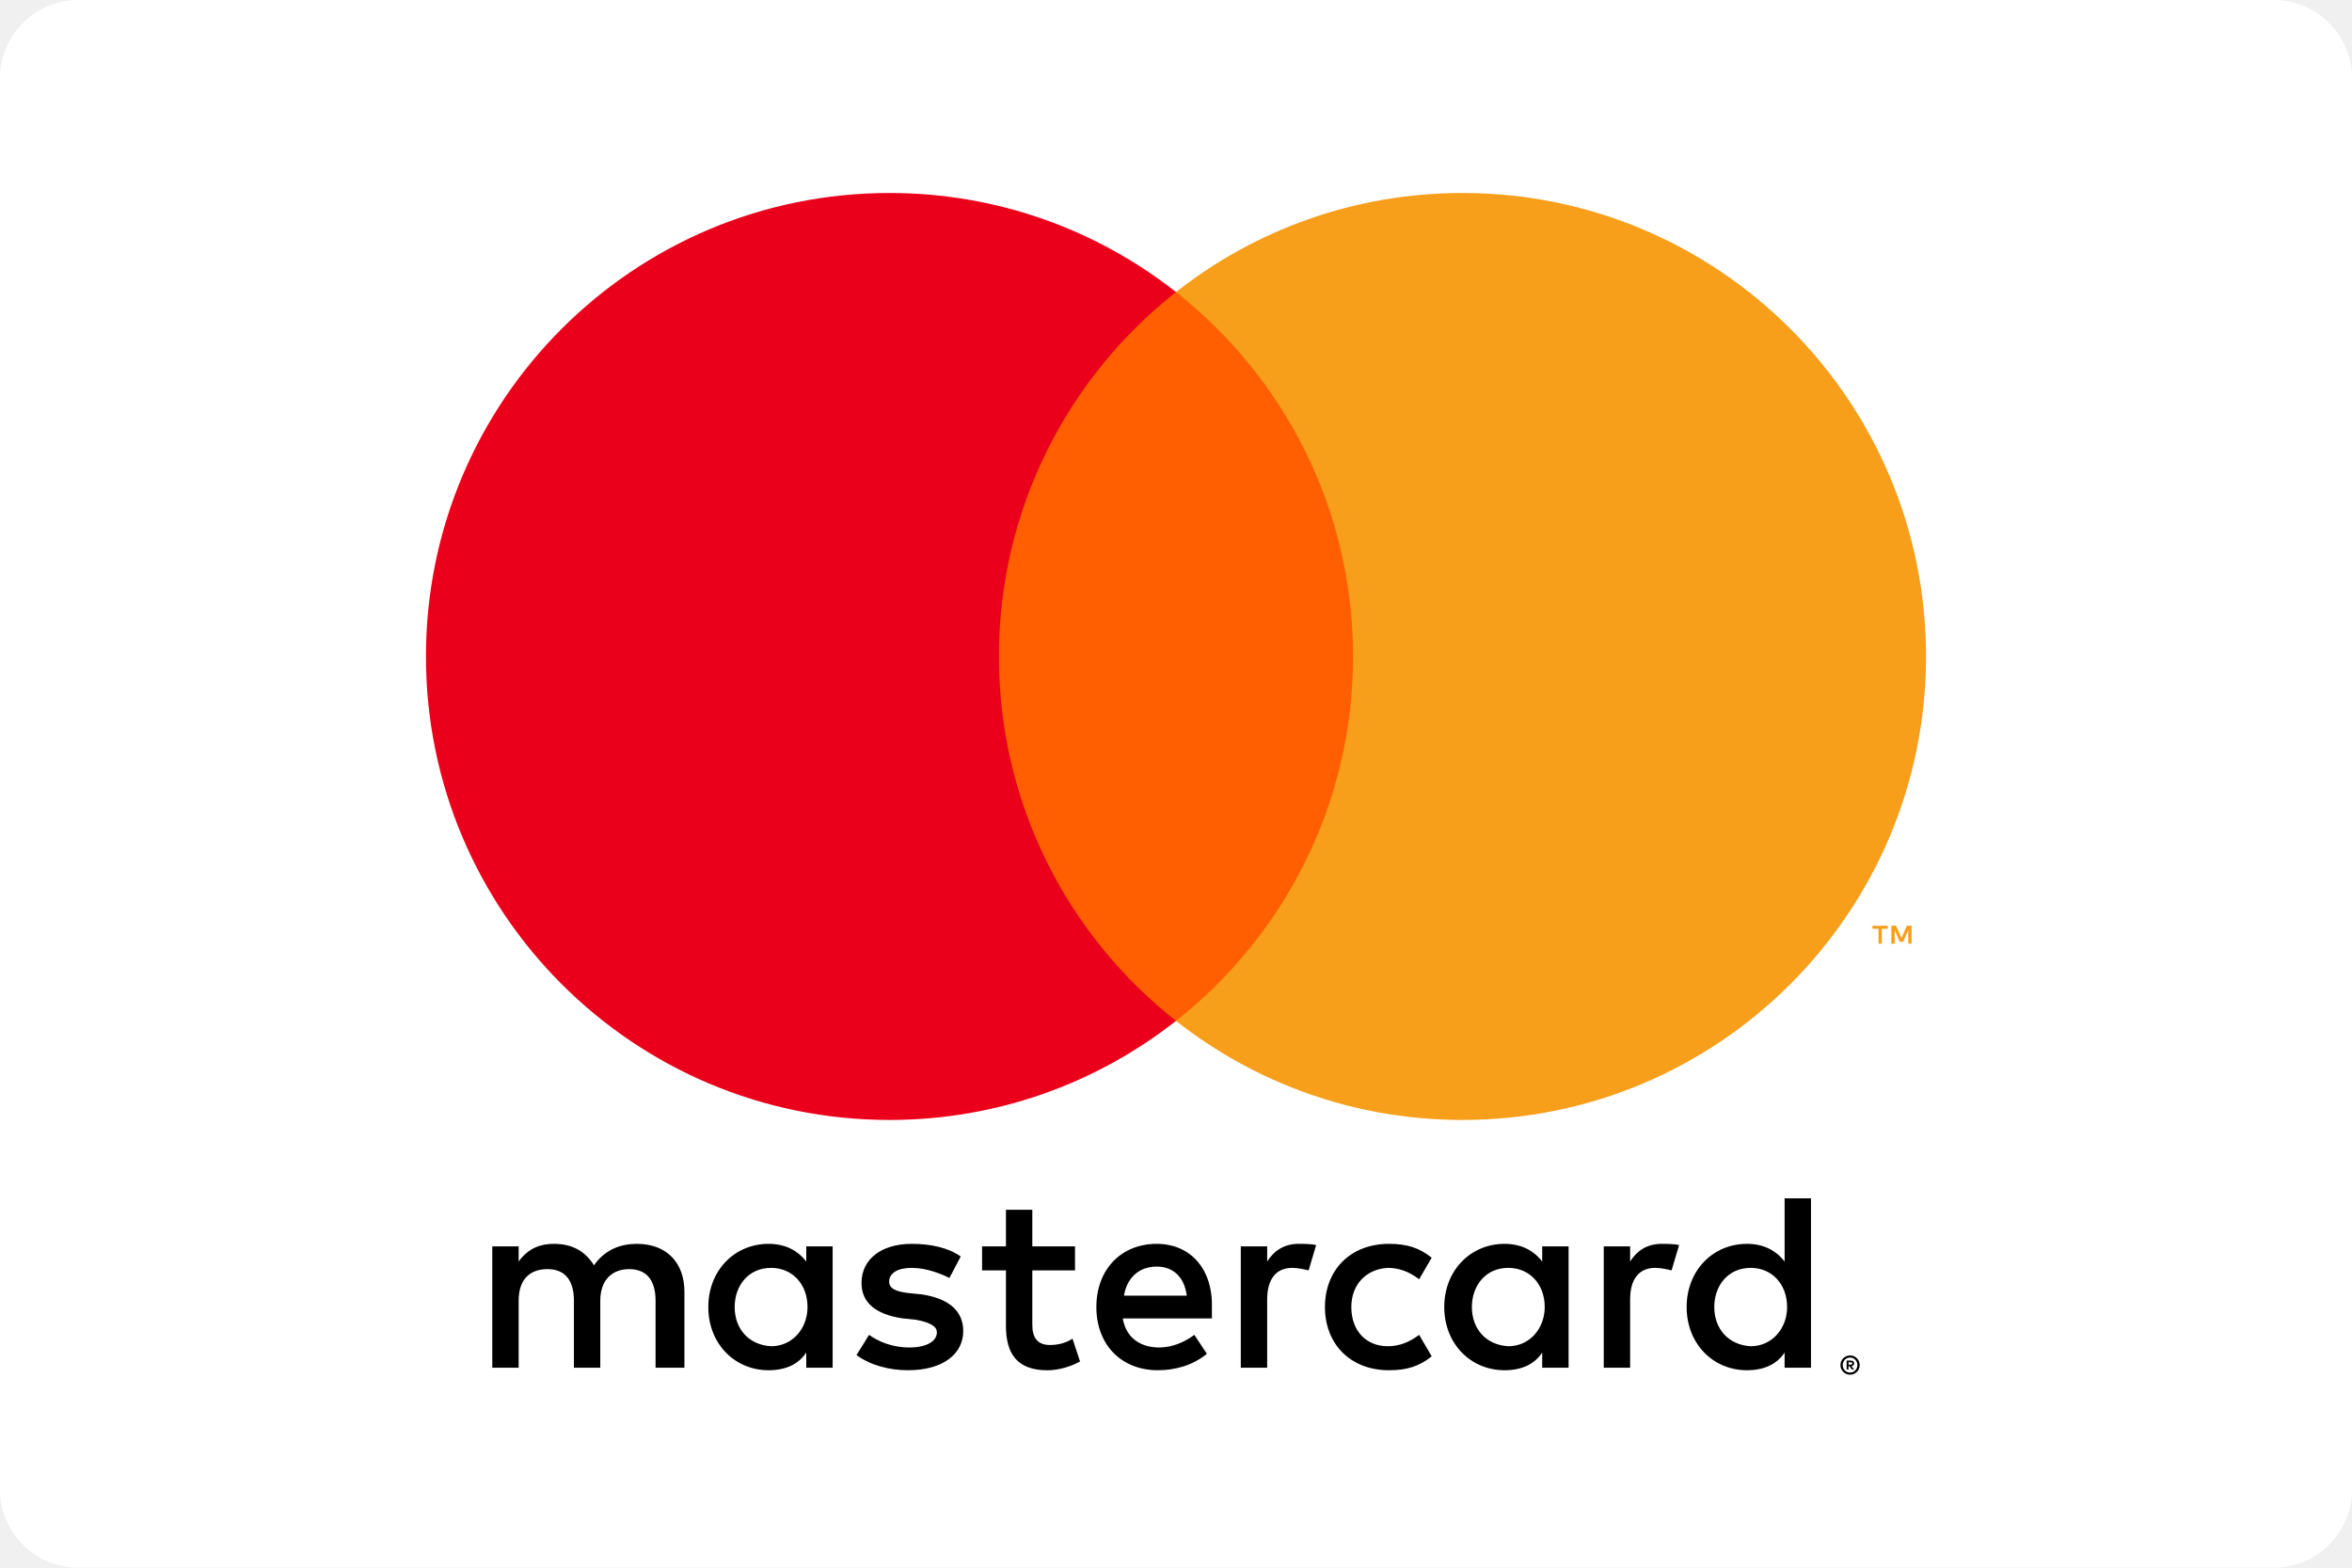
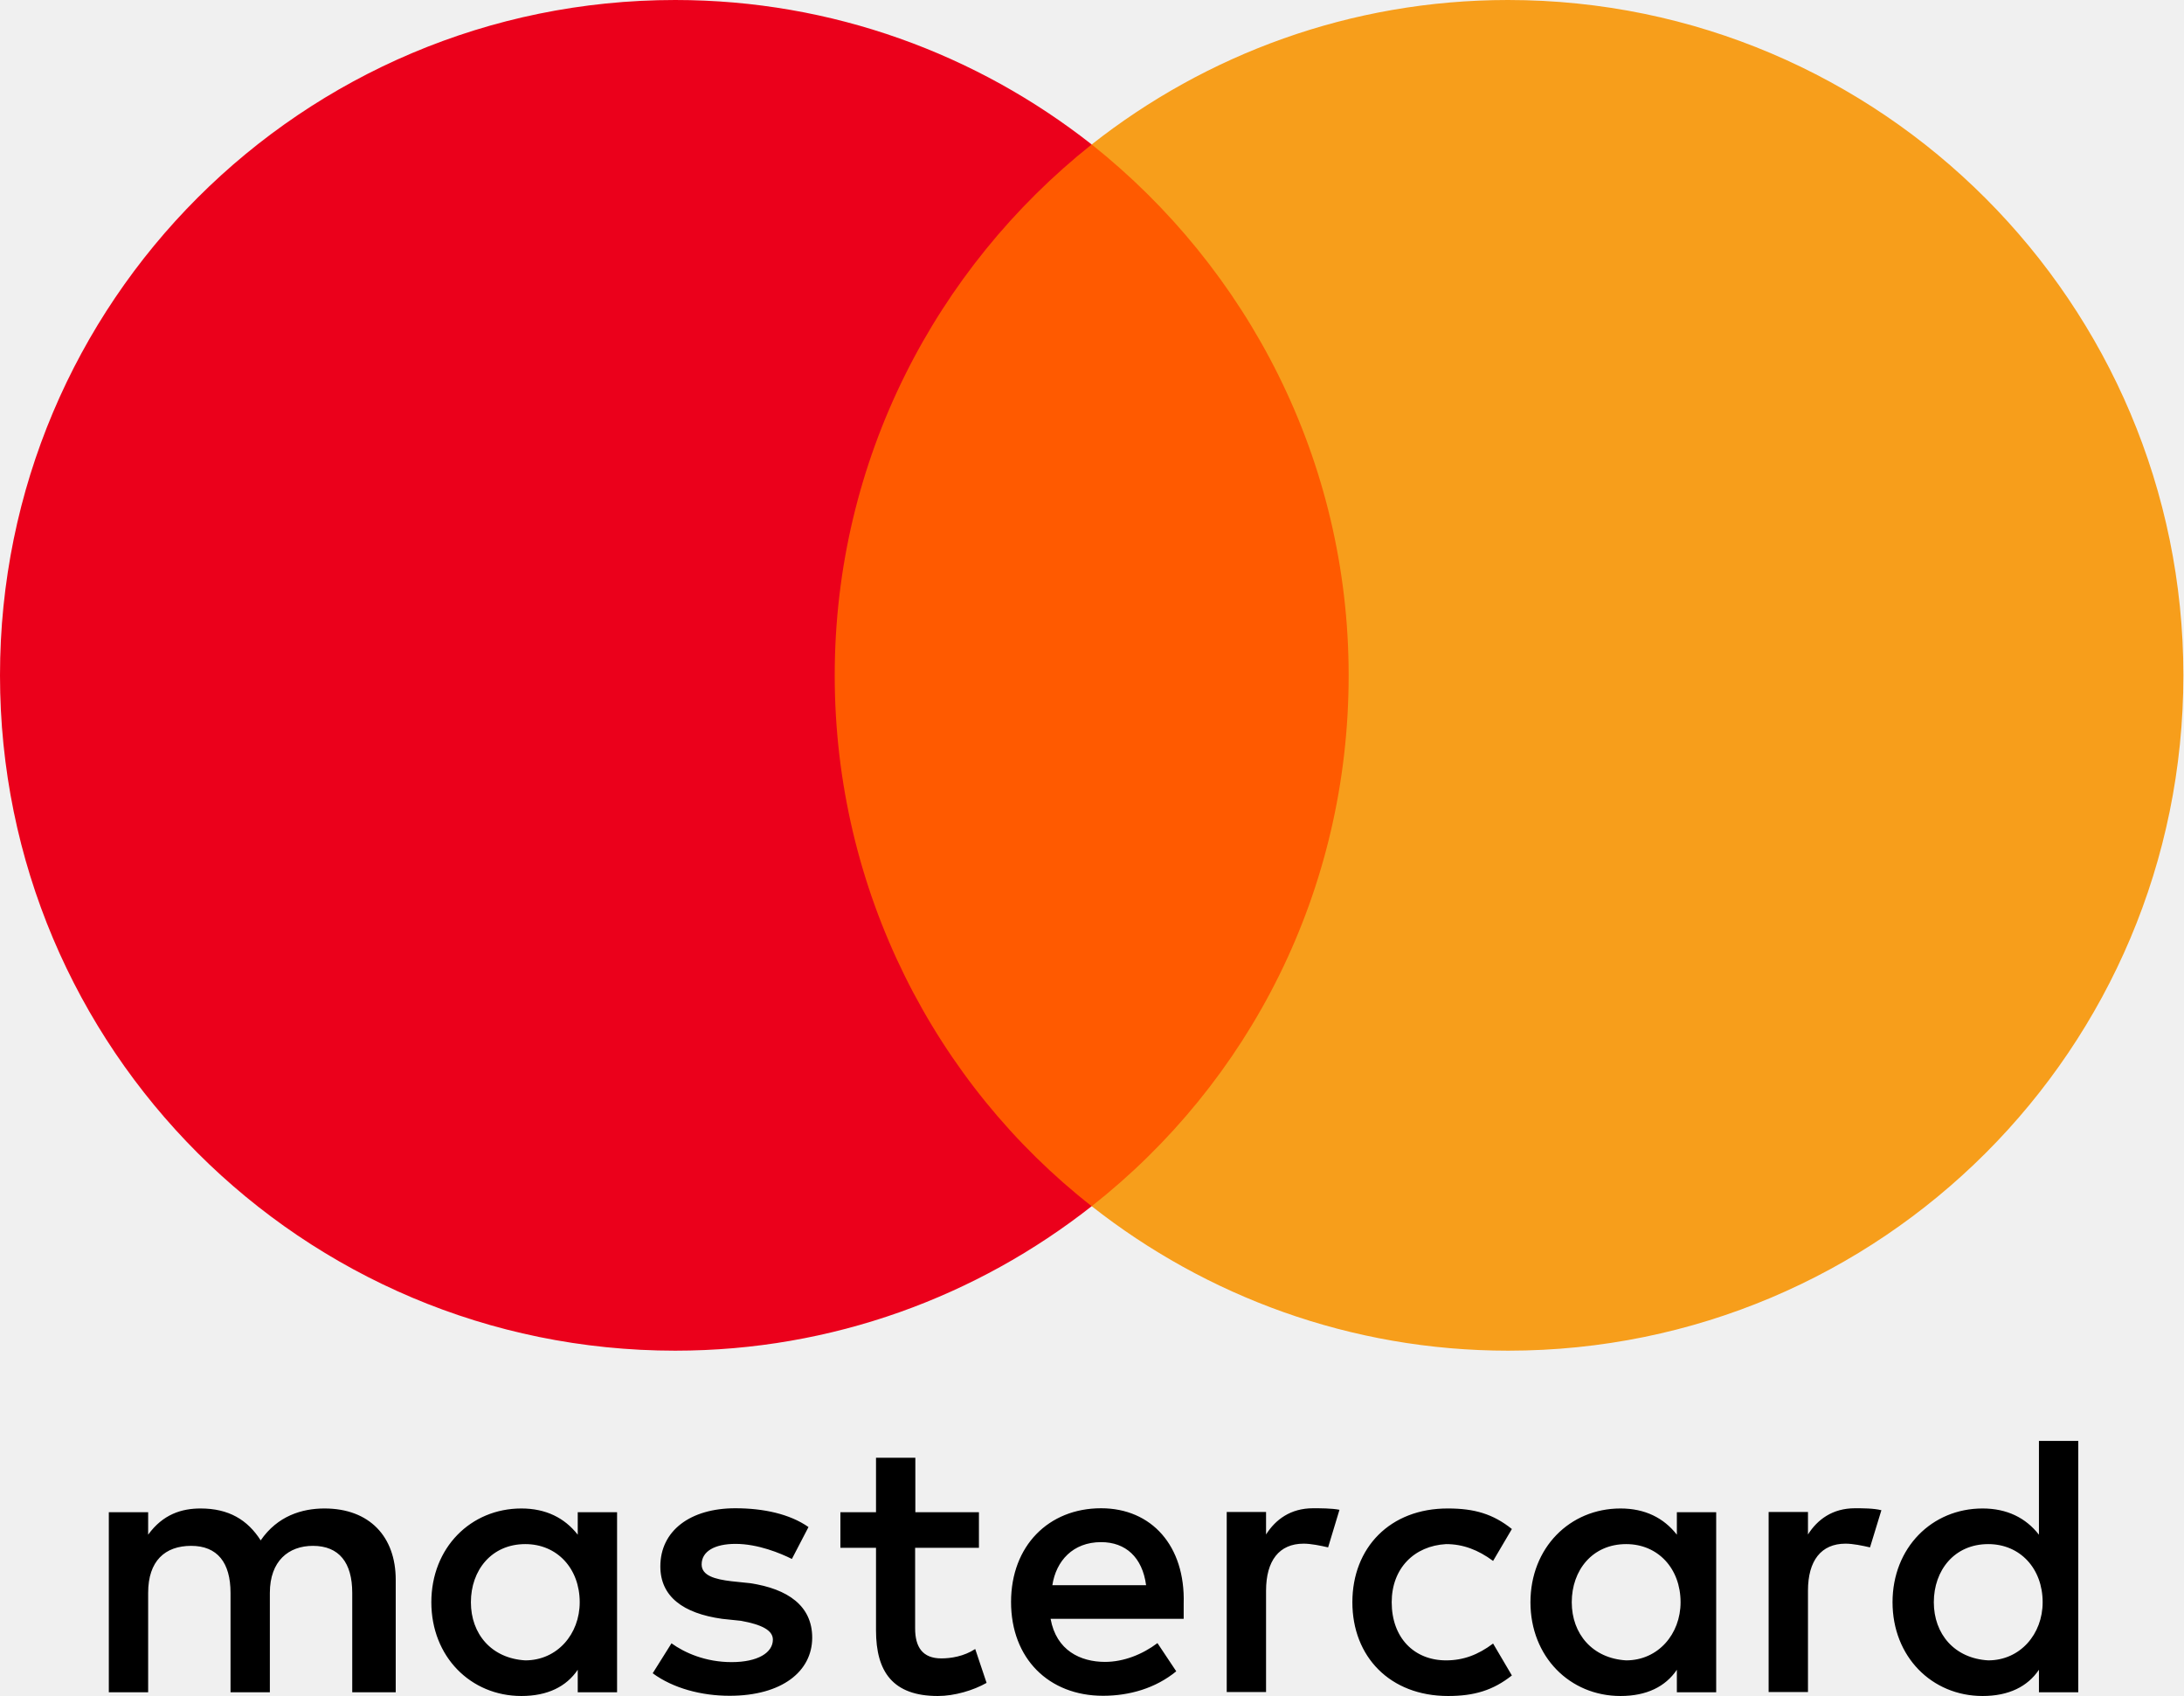
- <svg xmlns="http://www.w3.org/2000/svg" width="120" height="80" viewBox="0 0 120 80" fill="none">
-   <rect width="120" height="80" rx="4" fill="white" />
-   <path fill-rule="evenodd" clip-rule="evenodd" d="M97.529 48.156V47.238H97.289L97.014 47.87L96.738 47.238H96.498V48.156H96.668V47.464L96.926 48.061H97.101L97.36 47.462V48.156H97.529ZM96.011 48.156V47.395H96.318V47.24H95.536V47.395H95.843V48.156H96.011Z" fill="#F79E1B" />
-   <path fill-rule="evenodd" clip-rule="evenodd" d="M49.652 52.095H70.348V14.904H49.652V52.095Z" fill="#FF5F00" />
-   <path fill-rule="evenodd" clip-rule="evenodd" d="M98.267 33.5C98.267 46.563 87.679 57.152 74.617 57.152C69.1 57.152 64.023 55.262 60 52.096C65.501 47.765 69.034 41.045 69.034 33.5C69.034 25.955 65.501 19.235 60 14.904C64.023 11.738 69.1 9.848 74.617 9.848C87.679 9.848 98.267 20.437 98.267 33.5Z" fill="#F79E1B" />
-   <path fill-rule="evenodd" clip-rule="evenodd" d="M50.966 33.5C50.966 25.955 54.499 19.235 60 14.904C55.977 11.738 50.9 9.848 45.383 9.848C32.321 9.848 21.732 20.437 21.732 33.5C21.732 46.563 32.321 57.152 45.383 57.152C50.9 57.152 55.977 55.262 60 52.096C54.499 47.765 50.966 41.045 50.966 33.5Z" fill="#EB001B" />
-   <path fill-rule="evenodd" clip-rule="evenodd" d="M34.92 69.795V65.925C34.92 64.442 34.023 63.474 32.486 63.474C31.716 63.474 30.884 63.732 30.307 64.57C29.858 63.861 29.218 63.474 28.256 63.474C27.616 63.474 26.975 63.667 26.462 64.377V63.603H25.117V69.795H26.462V66.377C26.462 65.28 27.039 64.764 27.936 64.764C28.833 64.764 29.282 65.344 29.282 66.377V69.795H30.627V66.377C30.627 65.28 31.268 64.764 32.101 64.764C32.998 64.764 33.447 65.344 33.447 66.377V69.795H34.92ZM54.848 63.603H52.669V61.733H51.324V63.603H50.106V64.829H51.324V67.668C51.324 69.087 51.901 69.926 53.438 69.926C54.015 69.926 54.656 69.732 55.104 69.474L54.72 68.313C54.335 68.571 53.887 68.636 53.566 68.636C52.926 68.636 52.669 68.249 52.669 67.603V64.829H54.848V63.603ZM66.254 63.474C65.485 63.474 64.972 63.861 64.652 64.377V63.603H63.306V69.795H64.652V66.312C64.652 65.28 65.1 64.7 65.933 64.7C66.189 64.7 66.51 64.764 66.766 64.829L67.151 63.538C66.894 63.474 66.51 63.474 66.254 63.474ZM49.017 64.119C48.376 63.667 47.479 63.474 46.518 63.474C44.98 63.474 43.955 64.248 43.955 65.474C43.955 66.506 44.724 67.086 46.07 67.28L46.71 67.344C47.415 67.473 47.8 67.667 47.8 67.989C47.8 68.441 47.287 68.763 46.39 68.763C45.493 68.763 44.788 68.441 44.34 68.118L43.699 69.15C44.404 69.666 45.365 69.924 46.326 69.924C48.12 69.924 49.145 69.086 49.145 67.925C49.145 66.828 48.312 66.248 47.031 66.054L46.39 65.99C45.813 65.925 45.365 65.796 45.365 65.409C45.365 64.957 45.813 64.7 46.518 64.7C47.287 64.7 48.056 65.022 48.44 65.216L49.017 64.119ZM84.772 63.474C84.003 63.474 83.49 63.861 83.17 64.377V63.603H81.824V69.795H83.17V66.312C83.17 65.28 83.618 64.7 84.451 64.7C84.707 64.7 85.028 64.764 85.284 64.829L85.669 63.538C85.412 63.474 85.028 63.474 84.772 63.474ZM67.599 66.699C67.599 68.57 68.881 69.924 70.867 69.924C71.764 69.924 72.405 69.731 73.046 69.215L72.405 68.118C71.892 68.505 71.38 68.699 70.803 68.699C69.714 68.699 68.945 67.925 68.945 66.699C68.945 65.538 69.714 64.764 70.803 64.7C71.38 64.7 71.892 64.893 72.405 65.28L73.046 64.183C72.405 63.667 71.764 63.474 70.867 63.474C68.881 63.474 67.599 64.829 67.599 66.699ZM80.03 63.603H78.684V64.377C78.236 63.797 77.595 63.474 76.762 63.474C75.032 63.474 73.686 64.829 73.686 66.699C73.686 68.57 75.032 69.924 76.762 69.924C77.659 69.924 78.3 69.602 78.684 69.021V69.795H80.03V63.603ZM75.096 66.699C75.096 65.603 75.801 64.7 76.954 64.7C78.044 64.7 78.812 65.538 78.812 66.699C78.812 67.796 78.044 68.699 76.954 68.699C75.801 68.634 75.096 67.796 75.096 66.699ZM59.013 63.474C57.219 63.474 55.937 64.764 55.937 66.699C55.937 68.634 57.219 69.924 59.077 69.924C59.974 69.924 60.871 69.666 61.576 69.086L60.935 68.118C60.423 68.505 59.782 68.763 59.141 68.763C58.308 68.763 57.475 68.376 57.283 67.28H61.832V66.764C61.896 64.764 60.743 63.474 59.013 63.474ZM59.013 64.635C59.846 64.635 60.423 65.151 60.551 66.119H57.347C57.475 65.28 58.052 64.635 59.013 64.635ZM92.397 61.152H91.051V64.377C90.603 63.797 89.962 63.474 89.129 63.474C87.399 63.474 86.053 64.829 86.053 66.699C86.053 68.57 87.399 69.924 89.129 69.924C90.026 69.924 90.667 69.602 91.051 69.021V69.795H92.397V61.152ZM87.463 66.699C87.463 65.603 88.168 64.7 89.321 64.7C90.41 64.7 91.179 65.538 91.179 66.699C91.179 67.796 90.41 68.699 89.321 68.699C88.168 68.634 87.463 67.796 87.463 66.699ZM42.481 63.603H41.136V64.377C40.687 63.797 40.046 63.474 39.213 63.474C37.483 63.474 36.138 64.829 36.138 66.699C36.138 68.57 37.483 69.924 39.213 69.924C40.111 69.924 40.751 69.602 41.136 69.021V69.795H42.481V63.603ZM37.483 66.699C37.483 65.603 38.188 64.7 39.342 64.7C40.431 64.7 41.2 65.538 41.2 66.699C41.2 67.796 40.431 68.699 39.342 68.699C38.188 68.634 37.483 67.796 37.483 66.699Z" fill="black" />
-   <path fill-rule="evenodd" clip-rule="evenodd" d="M94.31 69.516V69.637H94.42C94.445 69.637 94.465 69.632 94.481 69.622C94.495 69.612 94.503 69.597 94.503 69.576C94.503 69.556 94.495 69.541 94.481 69.531C94.465 69.521 94.445 69.516 94.42 69.516H94.31ZM94.421 69.43C94.479 69.43 94.523 69.443 94.554 69.469C94.585 69.495 94.601 69.531 94.601 69.576C94.601 69.613 94.588 69.645 94.564 69.669C94.539 69.694 94.504 69.709 94.458 69.714L94.604 69.886H94.49L94.354 69.716H94.31V69.886H94.215V69.43H94.421ZM94.393 70.043C94.445 70.043 94.493 70.034 94.538 70.013C94.584 69.993 94.623 69.966 94.656 69.932C94.69 69.897 94.717 69.856 94.736 69.809C94.755 69.763 94.765 69.713 94.765 69.66C94.765 69.607 94.755 69.558 94.736 69.511C94.717 69.464 94.69 69.424 94.656 69.389C94.623 69.355 94.584 69.328 94.538 69.308C94.493 69.288 94.445 69.278 94.393 69.278C94.34 69.278 94.291 69.288 94.245 69.308C94.199 69.328 94.159 69.355 94.125 69.389C94.091 69.424 94.065 69.464 94.046 69.511C94.026 69.558 94.017 69.607 94.017 69.66C94.017 69.713 94.026 69.763 94.046 69.809C94.065 69.856 94.091 69.897 94.125 69.932C94.159 69.966 94.199 69.993 94.245 70.013C94.291 70.034 94.34 70.043 94.393 70.043ZM94.393 69.168C94.461 69.168 94.524 69.181 94.584 69.207C94.643 69.233 94.695 69.268 94.74 69.313C94.784 69.357 94.819 69.409 94.845 69.469C94.87 69.529 94.883 69.593 94.883 69.66C94.883 69.728 94.87 69.791 94.845 69.851C94.819 69.91 94.784 69.962 94.74 70.007C94.695 70.051 94.643 70.086 94.584 70.113C94.524 70.138 94.461 70.152 94.393 70.152C94.324 70.152 94.259 70.138 94.199 70.113C94.139 70.086 94.087 70.051 94.043 70.007C93.998 69.962 93.963 69.91 93.938 69.851C93.912 69.791 93.9 69.728 93.9 69.66C93.9 69.593 93.912 69.529 93.938 69.469C93.963 69.409 93.998 69.357 94.043 69.313C94.087 69.268 94.139 69.233 94.199 69.207C94.259 69.181 94.324 69.168 94.393 69.168Z" fill="black" />
+ <svg xmlns="http://www.w3.org/2000/svg" width="1288" height="1000" viewBox="0 0 1288 1000" fill="none">
+   <g clip-path="url(#clip0_198_1868)">
+     <path d="M233.376 997.809V931.443C233.376 906.057 217.912 889.433 191.366 889.433C178.092 889.433 163.659 893.814 153.737 908.247C146.005 896.134 134.922 889.433 118.299 889.433C107.216 889.433 96.134 892.784 87.371 904.897V891.624H64.175V997.809H87.371V939.175C87.371 920.361 97.293 911.469 112.757 911.469C128.221 911.469 135.953 921.392 135.953 939.175V997.809H159.149V939.175C159.149 920.361 170.231 911.469 184.536 911.469C200 911.469 207.731 921.392 207.731 939.175V997.809H233.376ZM577.448 891.624H539.819V859.536H516.623V891.624H495.618V912.629H516.623V961.34C516.623 985.696 526.546 1000 553.092 1000C563.015 1000 574.098 996.65 581.829 992.268L575.128 972.294C568.427 976.675 560.695 977.835 555.154 977.835C544.072 977.835 539.69 971.134 539.69 960.18V912.629H577.319V891.624H577.448ZM774.355 889.304C761.082 889.304 752.19 896.005 746.649 904.768V891.495H723.453V997.68H746.649V937.887C746.649 920.232 754.381 910.18 768.814 910.18C773.195 910.18 778.737 911.34 783.247 912.371L789.948 890.206C785.309 889.304 778.737 889.304 774.355 889.304ZM476.804 900.387C465.721 892.655 450.257 889.304 433.634 889.304C407.087 889.304 389.433 902.577 389.433 923.583C389.433 941.237 402.706 951.289 425.902 954.51L436.984 955.67C449.098 957.861 455.799 961.211 455.799 966.753C455.799 974.485 446.907 980.026 431.443 980.026C415.979 980.026 403.737 974.485 396.005 968.943L384.922 986.598C397.036 995.49 413.659 999.871 430.283 999.871C461.211 999.871 478.994 985.438 478.994 965.593C478.994 946.778 464.561 936.856 442.525 933.505L431.443 932.345C421.52 931.186 413.788 928.995 413.788 922.423C413.788 914.691 421.52 910.309 433.762 910.309C447.036 910.309 460.309 915.851 467.01 919.201L476.804 900.387ZM1093.94 889.304C1080.67 889.304 1071.78 896.005 1066.24 904.768V891.495H1043.04V997.68H1066.24V937.887C1066.24 920.232 1073.97 910.18 1088.4 910.18C1092.78 910.18 1098.32 911.34 1102.83 912.371L1109.54 890.464C1105.03 889.304 1098.45 889.304 1093.94 889.304ZM797.551 944.716C797.551 976.804 819.716 1000 853.994 1000C869.458 1000 880.541 996.649 891.623 987.887L880.541 969.072C871.649 975.773 862.886 978.995 852.835 978.995C834.02 978.995 820.747 965.722 820.747 944.716C820.747 924.742 834.02 911.469 852.835 910.438C862.757 910.438 871.649 913.789 880.541 920.361L891.623 901.546C880.541 892.655 869.458 889.433 853.994 889.433C819.716 889.304 797.551 912.629 797.551 944.716ZM1012.11 944.716V891.624H988.917V904.897C981.185 894.974 970.103 889.433 955.67 889.433C925.773 889.433 902.577 912.629 902.577 944.716C902.577 976.804 925.773 1000 955.67 1000C971.134 1000 982.216 994.459 988.917 984.536V997.809H1012.11V944.716ZM926.933 944.716C926.933 925.902 939.046 910.438 959.02 910.438C977.835 910.438 991.108 924.871 991.108 944.716C991.108 963.531 977.835 978.995 959.02 978.995C939.175 977.835 926.933 963.402 926.933 944.716ZM649.355 889.304C618.427 889.304 596.262 911.469 596.262 944.588C596.262 977.835 618.427 999.871 650.515 999.871C665.979 999.871 681.443 995.49 693.685 985.438L682.603 968.814C673.711 975.515 662.628 979.897 651.675 979.897C637.242 979.897 622.938 973.196 619.587 954.51H698.067C698.067 951.16 698.067 948.969 698.067 945.619C699.098 911.469 679.123 889.304 649.355 889.304ZM649.355 909.278C663.788 909.278 673.711 918.17 675.902 934.665H620.618C622.809 920.361 632.732 909.278 649.355 909.278ZM1225.64 944.716V849.613H1202.45V904.897C1194.72 894.974 1183.63 889.433 1169.2 889.433C1139.3 889.433 1116.11 912.629 1116.11 944.716C1116.11 976.804 1139.3 1000 1169.2 1000C1184.66 1000 1195.75 994.459 1202.45 984.536V997.809H1225.64V944.716ZM1140.46 944.716C1140.46 925.902 1152.58 910.438 1172.55 910.438C1191.37 910.438 1204.64 924.871 1204.64 944.716C1204.64 963.531 1191.37 978.995 1172.55 978.995C1152.58 977.835 1140.46 963.402 1140.46 944.716ZM363.917 944.716V891.624H340.721V904.897C332.989 894.974 321.907 889.433 307.474 889.433C277.577 889.433 254.381 912.629 254.381 944.716C254.381 976.804 277.577 1000 307.474 1000C322.938 1000 334.02 994.459 340.721 984.536V997.809H363.917V944.716ZM277.706 944.716C277.706 925.902 289.819 910.438 309.793 910.438C328.608 910.438 341.881 924.871 341.881 944.716C341.881 963.531 328.608 978.995 309.793 978.995C289.819 977.835 277.706 963.402 277.706 944.716Z" fill="black" />
+     <path d="M817.526 85.18H469.072V711.211H817.526V85.18Z" fill="#FF5A00" />
+     <path d="M492.268 398.196C492.268 271.005 552.062 158.119 643.814 85.18C576.289 32.088 491.108 0 398.196 0C178.093 0 0 178.093 0 398.196C0 618.299 178.093 796.392 398.196 796.392C491.108 796.392 576.289 764.304 643.814 711.211C551.933 639.304 492.268 525.387 492.268 398.196Z" fill="#EB001B" />
+     <path d="M1287.63 398.196C1287.63 618.299 1109.54 796.392 889.433 796.392C796.521 796.392 711.34 764.304 643.814 711.211C736.727 638.144 795.361 525.387 795.361 398.196C795.361 271.005 735.567 158.119 643.814 85.18C711.211 32.088 796.392 0 889.304 0C1109.54 0 1287.63 179.253 1287.63 398.196Z" fill="#F79E1B" />
+   </g>
+   <defs>
+     <clipPath id="clip0_198_1868">
+       <rect width="1287.63" height="1000" fill="white" />
+     </clipPath>
+   </defs>
</svg>
